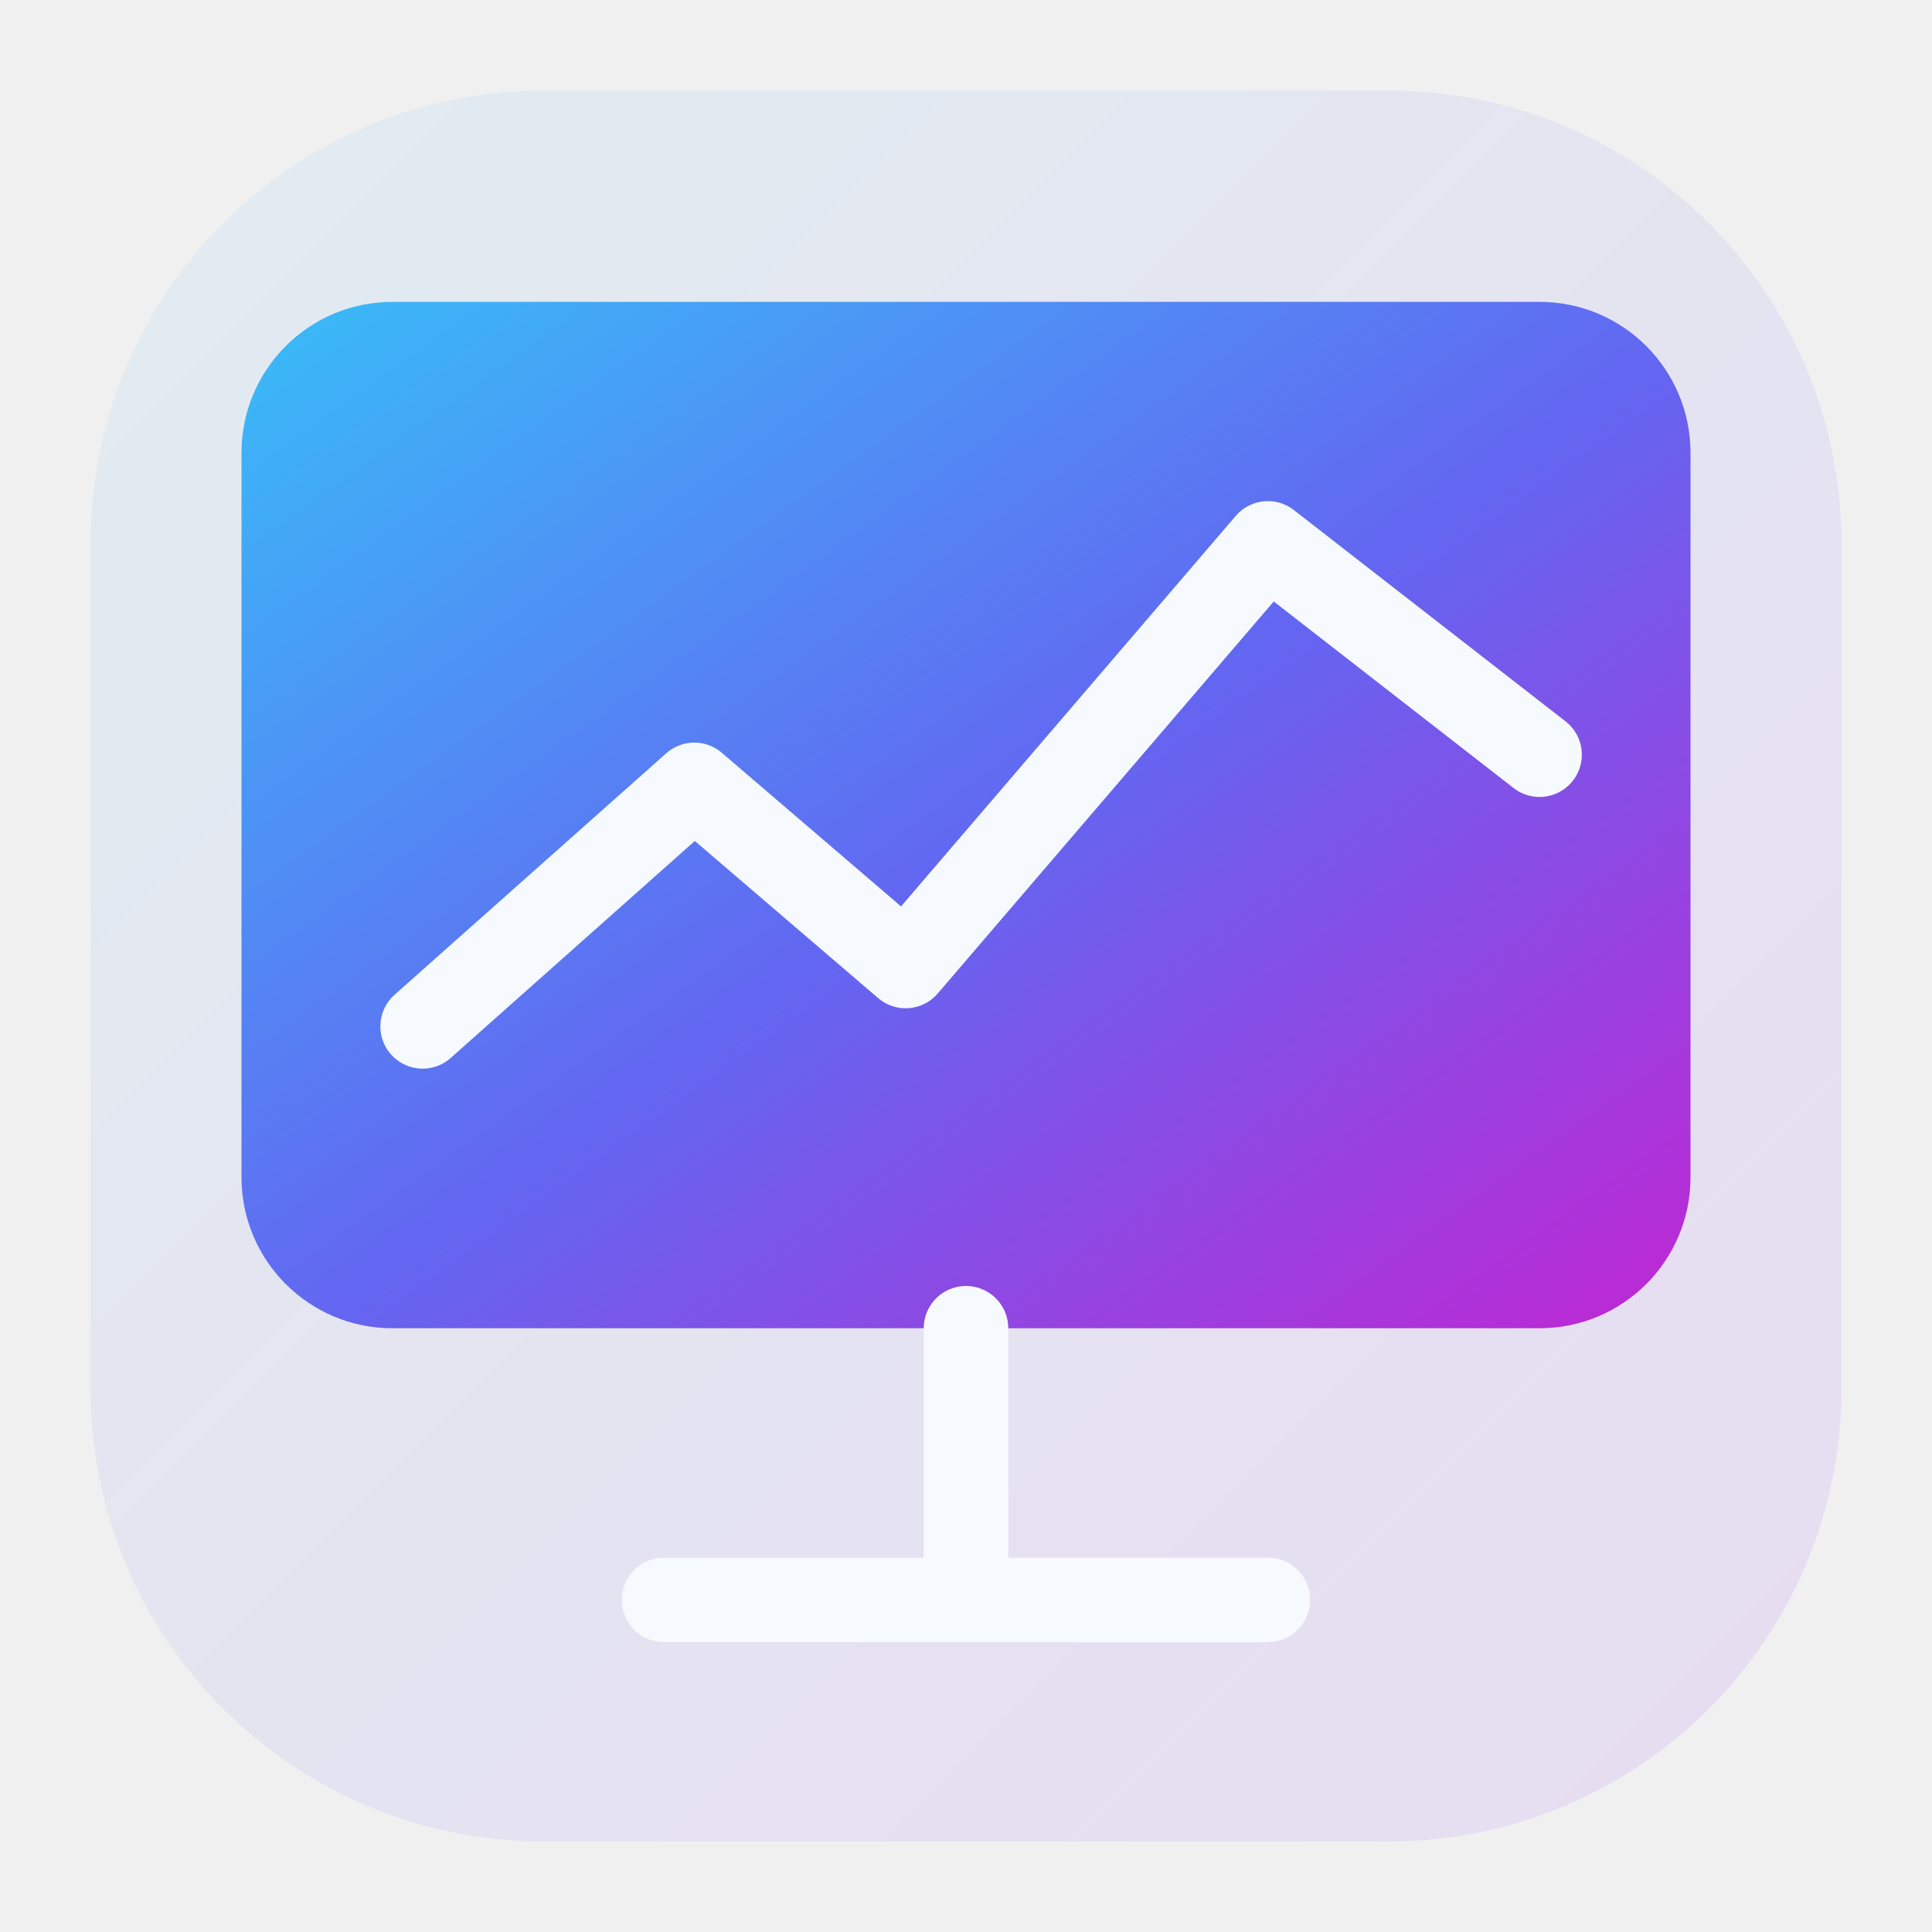
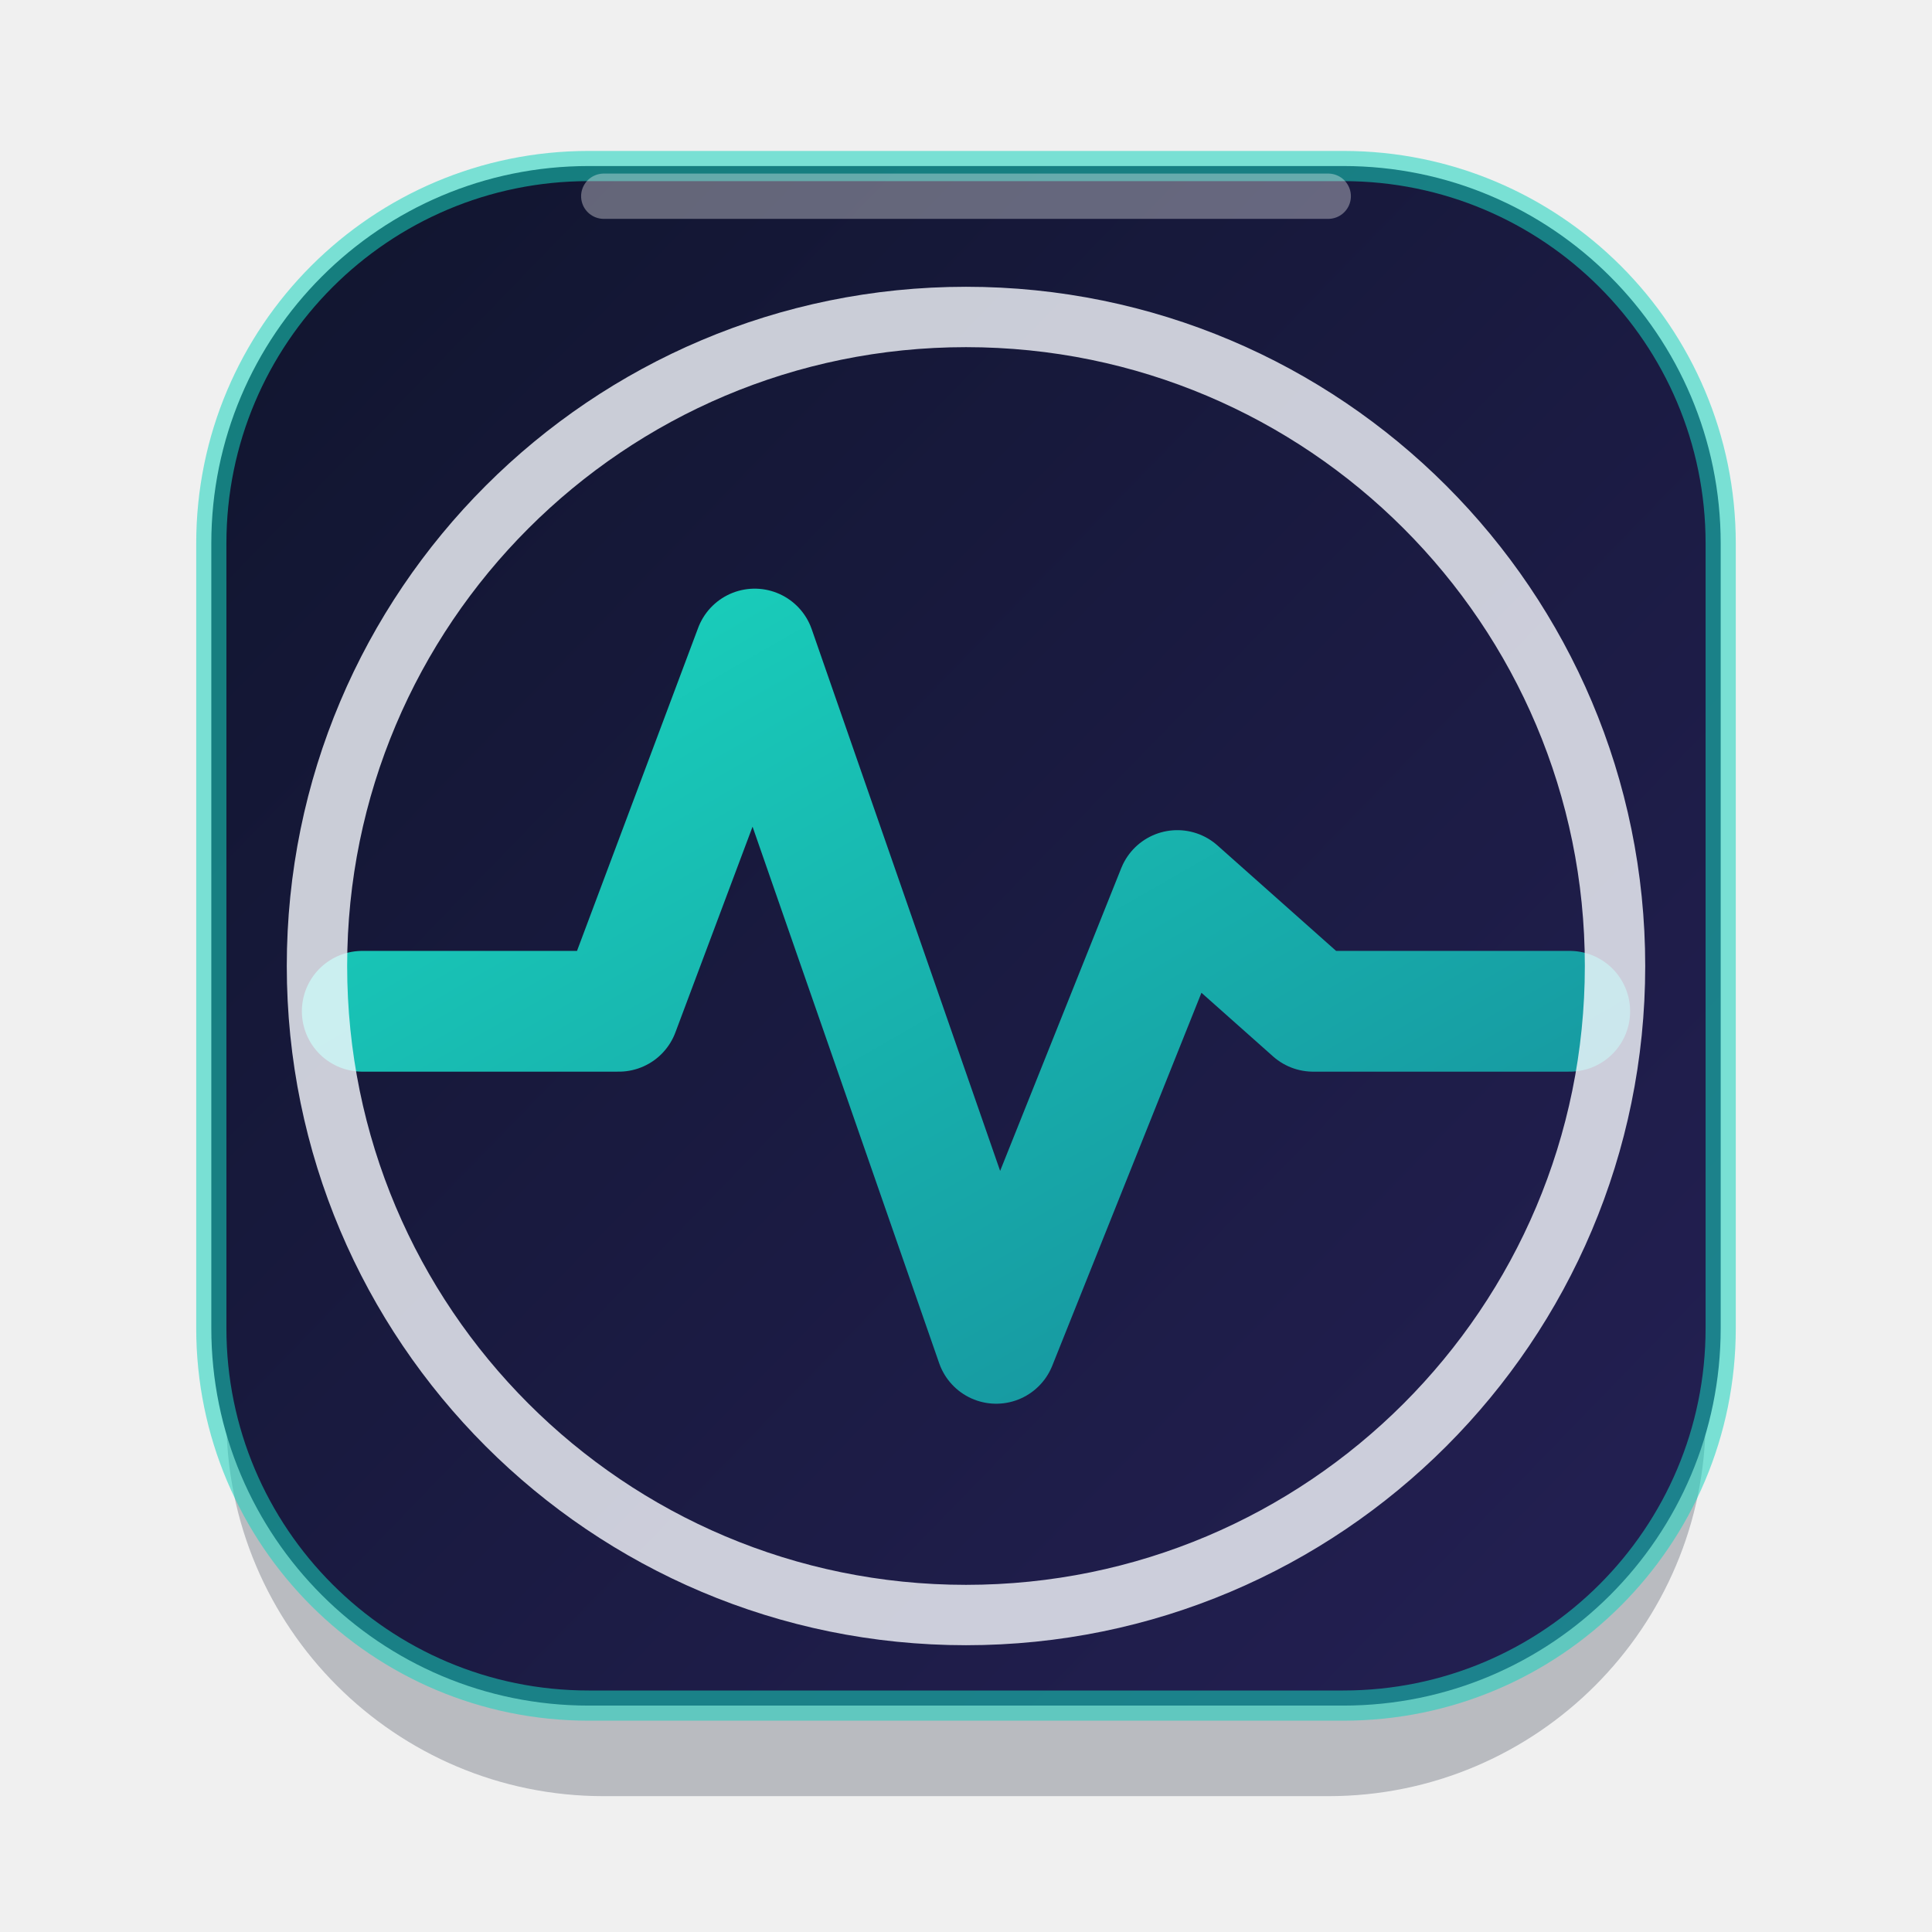
- <svg xmlns="http://www.w3.org/2000/svg" width="64" height="64" viewBox="0 0 64 64" role="img" aria-label="System Monitor">
+ <svg xmlns="http://www.w3.org/2000/svg" width="128" height="128" viewBox="0 0 128 128" role="img" aria-labelledby="title desc">
  <defs>
-     <linearGradient id="g" x1="0" y1="0" x2="1" y2="1">
-       <stop stop-color="#38BDF8" />
-       <stop offset=".52" stop-color="#6366F1" />
-       <stop offset="1" stop-color="#C026D3" />
+     <linearGradient id="tile" x1="0" y1="0" x2="1" y2="1">
+       <stop stop-color="#10152e" />
+       <stop offset="1" stop-color="#242054" />
    </linearGradient>
-     <linearGradient id="bg" x1="0" y1="0" x2="1" y2="1">
-       <stop stop-color="#7DD3FC" />
-       <stop offset="1" stop-color="#A855F7" />
+     <linearGradient id="accent" x1="0" y1="0" x2="1" y2="1">
+       <stop stop-color="#19d3bd" />
+       <stop offset="1" stop-color="#168e9c" />
    </linearGradient>
-     <filter id="shadow" x="-30%" y="-30%" width="160%" height="160%">
-       <feGaussianBlur stdDeviation="1.2" />
-     </filter>
+     <linearGradient id="accent2" x1="0" y1="0" x2="1" y2="1">
+       <stop stop-color="#168e9c" />
+       <stop offset="1" stop-color="#19d3bd" />
+     </linearGradient>
  </defs>
-   <rect x="3" y="3" width="58" height="58" rx="15" fill="url(#bg)" opacity=".13" />
-   <g>
-     <rect x="8" y="10" width="48" height="34" rx="5" fill="url(#g)" />
-     <path d="M32 44 V52 M22 53 H42 M14 34 L23 26 L30 32 L42 18 L51 25" fill="none" stroke="#F6FAFF" stroke-width="2.8" stroke-linecap="round" stroke-linejoin="round" />
-   </g>
+   <rect x="15" y="13" width="98" height="102" rx="25" fill="#071025" opacity=".24" transform="translate(0 4)" />
+   <rect x="14" y="11" width="100" height="102" rx="25" fill="url(#tile)" stroke="#19d3bd" stroke-opacity=".55" stroke-width="2" />
+   <path d="M40 13h48" stroke="#ffffff" stroke-opacity=".34" stroke-width="3" stroke-linecap="round" />
+   <path d="M24 67h17l9-24 16 46 12-30 9 8h17" fill="none" stroke="url(#accent)" stroke-width="8" stroke-linecap="round" stroke-linejoin="round" />
+   <circle cx="64" cy="64" r="43" fill="none" stroke="#f8faff" stroke-width="4" opacity=".8" />
</svg>
